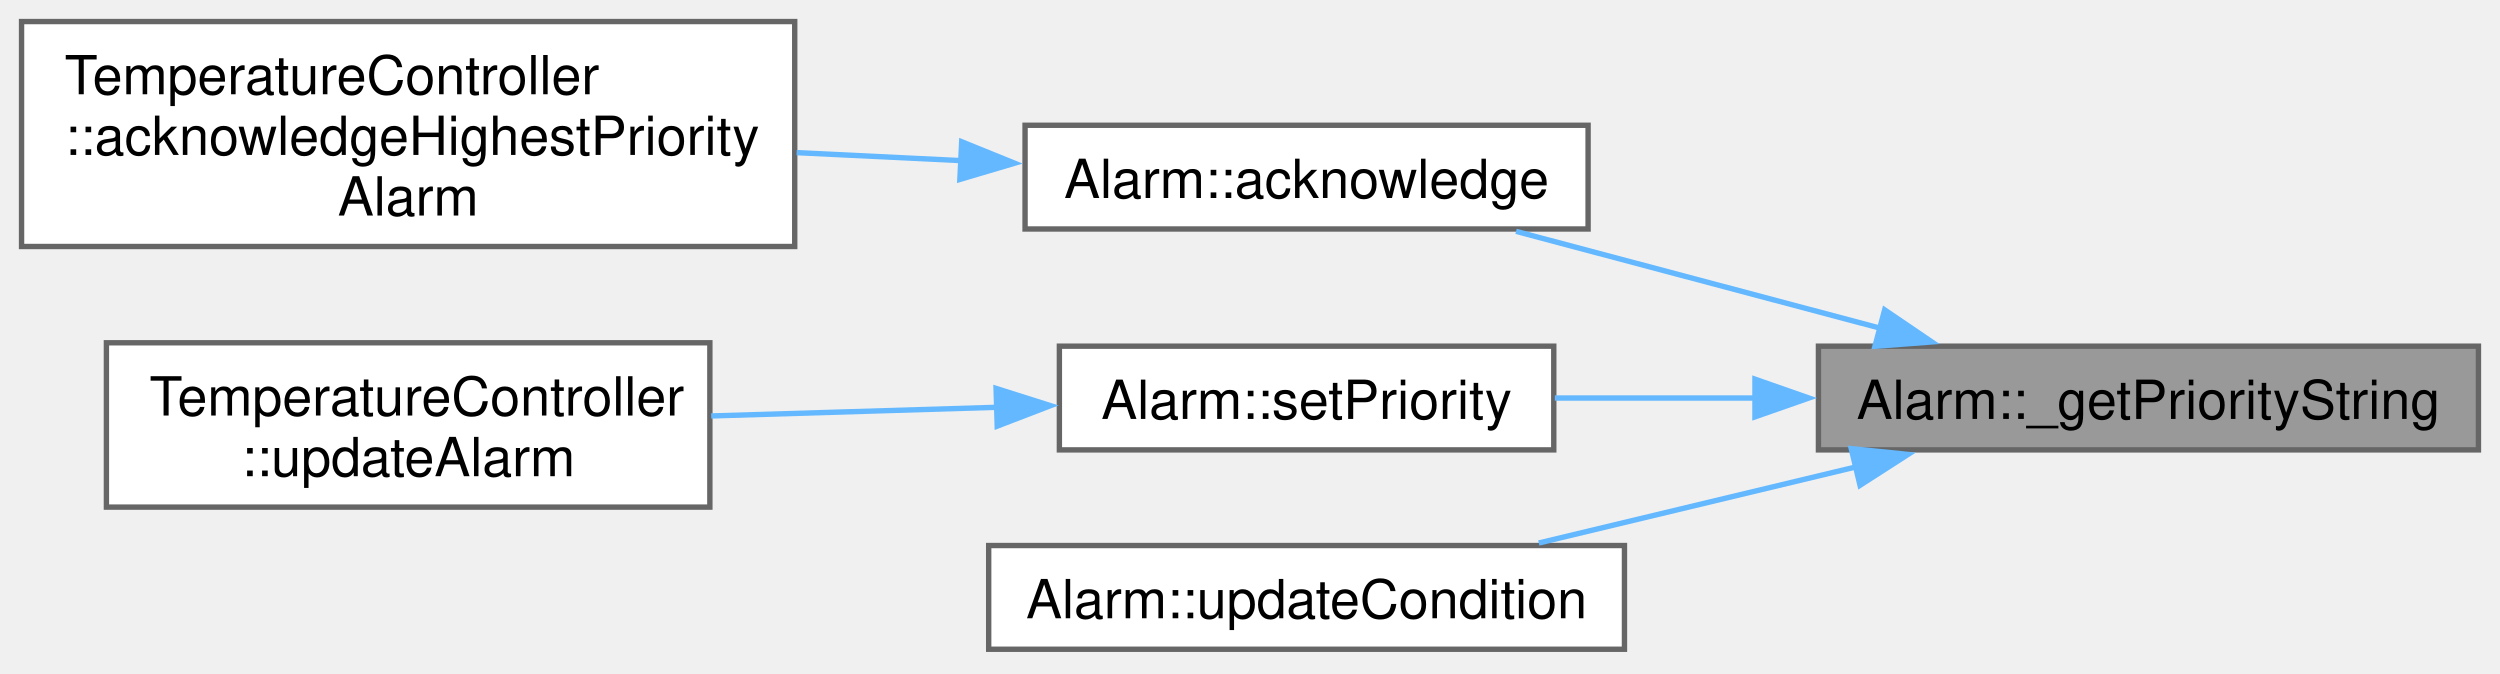
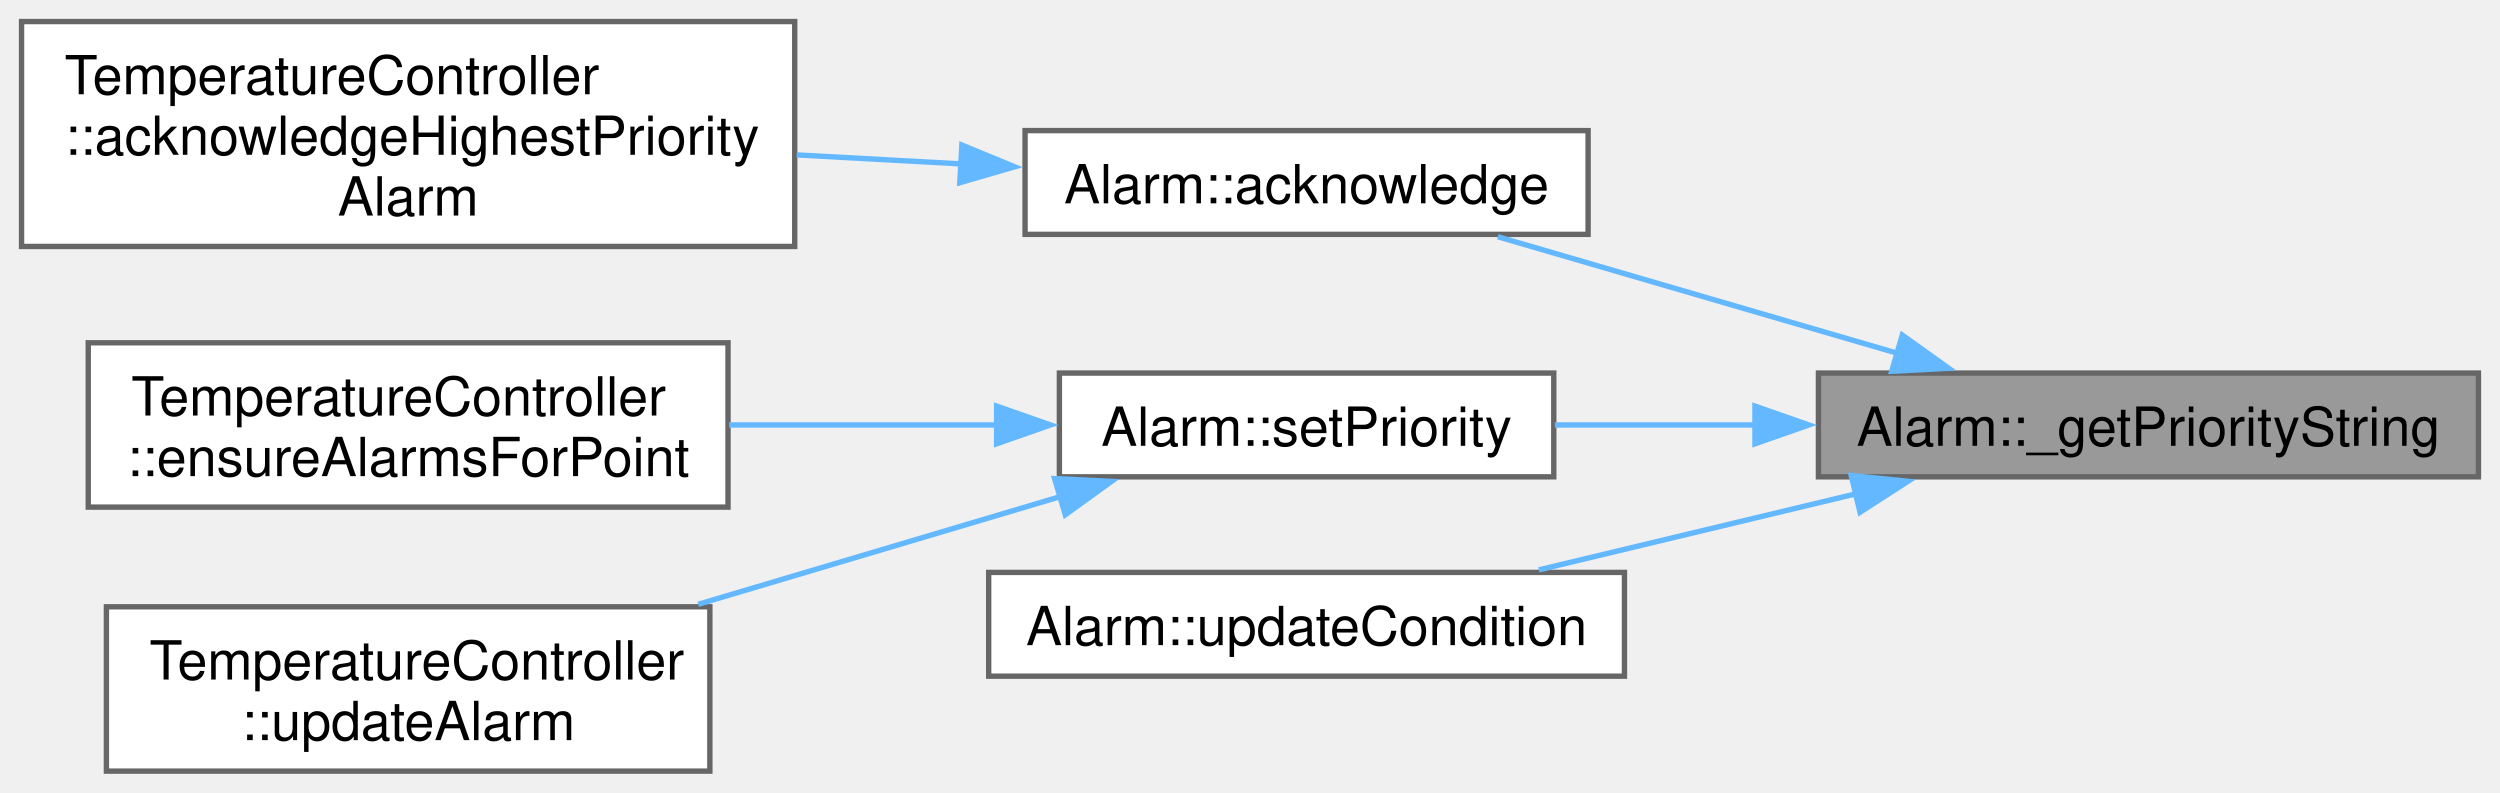
- <svg xmlns="http://www.w3.org/2000/svg" xmlns:xlink="http://www.w3.org/1999/xlink" width="464pt" height="125pt" viewBox="0.00 0.00 464.00 125.00">
-   <g id="graph0" class="graph" transform="scale(1 1) rotate(0) translate(4 120.5)">
+ <svg xmlns="http://www.w3.org/2000/svg" xmlns:xlink="http://www.w3.org/1999/xlink" width="464pt" height="147pt" viewBox="0.00 0.00 464.00 147.00">
+   <g id="graph0" class="graph" transform="scale(1 1) rotate(0) translate(4 143.12)">
    <g id="Node000001" class="node">
      <g id="a_Node000001">
        <a xlink:title="Get priority as string (internal version)">
-           <polygon fill="#999999" stroke="#666666" points="456,-56.25 333.5,-56.25 333.5,-37 456,-37 456,-56.25" />
-           <text xml:space="preserve" text-anchor="middle" x="394.75" y="-42.75" font-family="Helvetica,sans-Serif" font-size="10.00">Alarm::_getPriorityString</text>
+           <polygon fill="#999999" stroke="#666666" points="456,-73.88 333.5,-73.88 333.5,-54.62 456,-54.62 456,-73.88" />
+           <text xml:space="preserve" text-anchor="middle" x="394.75" y="-60.38" font-family="Helvetica,sans-Serif" font-size="10.00">Alarm::_getPriorityString</text>
        </a>
      </g>
    </g>
    <g id="Node000002" class="node">
      <g id="a_Node000002">
        <a xlink:href="class_alarm.html#aa14f5a764303b269f04573867e2e4fc8" target="_top" xlink:title="Acknowledge the alarm.">
-           <polygon fill="white" stroke="#666666" points="290.75,-97.25 186.25,-97.25 186.25,-78 290.75,-78 290.75,-97.25" />
-           <text xml:space="preserve" text-anchor="middle" x="238.5" y="-83.75" font-family="Helvetica,sans-Serif" font-size="10.00">Alarm::acknowledge</text>
+           <polygon fill="white" stroke="#666666" points="290.75,-118.88 186.25,-118.88 186.25,-99.62 290.75,-99.62 290.75,-118.88" />
+           <text xml:space="preserve" text-anchor="middle" x="238.5" y="-105.38" font-family="Helvetica,sans-Serif" font-size="10.00">Alarm::acknowledge</text>
        </a>
      </g>
    </g>
    <g id="edge1_Node000001_Node000002" class="edge">
      <g id="a_edge1_Node000001_Node000002">
        <a xlink:title=" ">
-           <path fill="none" stroke="#63b8ff" d="M344.96,-59.59C323.12,-65.4 297.76,-72.14 277.38,-77.56" />
-           <polygon fill="#63b8ff" stroke="#63b8ff" points="345.79,-62.99 354.55,-57.04 343.99,-56.23 345.79,-62.99" />
+           <path fill="none" stroke="#63b8ff" d="M348.26,-77.52C324.5,-84.45 295.91,-92.79 274,-99.18" />
+           <polygon fill="#63b8ff" stroke="#63b8ff" points="349.06,-80.93 357.68,-74.77 347.1,-74.21 349.06,-80.93" />
        </a>
      </g>
    </g>
    <g id="Node000004" class="node">
      <g id="a_Node000004">
        <a xlink:href="class_alarm.html#a5095c54c304a52ebbaca5a2ea74059cd" target="_top" xlink:title="Set the alarm priority.">
-           <polygon fill="white" stroke="#666666" points="284.38,-56.25 192.62,-56.25 192.62,-37 284.38,-37 284.38,-56.25" />
-           <text xml:space="preserve" text-anchor="middle" x="238.5" y="-42.75" font-family="Helvetica,sans-Serif" font-size="10.00">Alarm::setPriority</text>
+           <polygon fill="white" stroke="#666666" points="284.38,-73.88 192.62,-73.88 192.62,-54.62 284.38,-54.62 284.38,-73.88" />
+           <text xml:space="preserve" text-anchor="middle" x="238.5" y="-60.38" font-family="Helvetica,sans-Serif" font-size="10.00">Alarm::setPriority</text>
        </a>
      </g>
    </g>
    <g id="edge3_Node000001_Node000004" class="edge">
      <g id="a_edge3_Node000001_Node000004">
        <a xlink:title=" ">
-           <path fill="none" stroke="#63b8ff" d="M322.09,-46.62C309.32,-46.62 296.35,-46.62 284.58,-46.62" />
-           <polygon fill="#63b8ff" stroke="#63b8ff" points="321.72,-50.13 331.72,-46.63 321.72,-43.13 321.72,-50.13" />
+           <path fill="none" stroke="#63b8ff" d="M322.09,-64.25C309.32,-64.25 296.35,-64.25 284.58,-64.25" />
+           <polygon fill="#63b8ff" stroke="#63b8ff" points="321.72,-67.75 331.72,-64.25 321.72,-60.75 321.72,-67.75" />
        </a>
      </g>
    </g>
-     <g id="Node000006" class="node">
-       <g id="a_Node000006">
+     <g id="Node000007" class="node">
+       <g id="a_Node000007">
        <a xlink:href="class_alarm.html#abc87fe39e6a9b5beb9f09df780f67621" target="_top" xlink:title="Update alarm condition based on current measurement.">
-           <polygon fill="white" stroke="#666666" points="297.5,-19.25 179.5,-19.25 179.5,0 297.5,0 297.5,-19.25" />
-           <text xml:space="preserve" text-anchor="middle" x="238.5" y="-5.75" font-family="Helvetica,sans-Serif" font-size="10.00">Alarm::updateCondition</text>
+           <polygon fill="white" stroke="#666666" points="297.5,-36.88 179.5,-36.88 179.5,-17.62 297.5,-17.62 297.5,-36.88" />
+           <text xml:space="preserve" text-anchor="middle" x="238.5" y="-23.38" font-family="Helvetica,sans-Serif" font-size="10.00">Alarm::updateCondition</text>
        </a>
      </g>
    </g>
-     <g id="edge5_Node000001_Node000006" class="edge">
-       <g id="a_edge5_Node000001_Node000006">
+     <g id="edge6_Node000001_Node000007" class="edge">
+       <g id="a_edge6_Node000001_Node000007">
        <a xlink:title=" ">
-           <path fill="none" stroke="#63b8ff" d="M340.55,-33.86C321.27,-29.24 299.79,-24.09 281.6,-19.72" />
-           <polygon fill="#63b8ff" stroke="#63b8ff" points="339.59,-37.23 350.13,-36.16 341.22,-30.43 339.59,-37.23" />
+           <path fill="none" stroke="#63b8ff" d="M340.55,-51.49C321.27,-46.87 299.79,-41.71 281.6,-37.35" />
+           <polygon fill="#63b8ff" stroke="#63b8ff" points="339.59,-54.86 350.13,-53.79 341.22,-48.05 339.59,-54.86" />
        </a>
      </g>
    </g>
    <g id="Node000003" class="node">
      <g id="a_Node000003">
        <a xlink:href="class_temperature_controller.html#a5f1c8fce1e5efb637bfe86bdb609a3b7" target="_top" xlink:title="Acknowledge highest priority alarm.">
-           <polygon fill="white" stroke="#666666" points="143.5,-116.5 0,-116.5 0,-74.75 143.5,-74.75 143.5,-116.5" />
-           <text xml:space="preserve" text-anchor="start" x="8" y="-103" font-family="Helvetica,sans-Serif" font-size="10.00">TemperatureController</text>
-           <text xml:space="preserve" text-anchor="start" x="8" y="-91.75" font-family="Helvetica,sans-Serif" font-size="10.00">::acknowledgeHighestPriority</text>
-           <text xml:space="preserve" text-anchor="middle" x="71.75" y="-80.5" font-family="Helvetica,sans-Serif" font-size="10.00">Alarm</text>
+           <polygon fill="white" stroke="#666666" points="143.5,-139.12 0,-139.12 0,-97.38 143.5,-97.38 143.5,-139.12" />
+           <text xml:space="preserve" text-anchor="start" x="8" y="-125.62" font-family="Helvetica,sans-Serif" font-size="10.00">TemperatureController</text>
+           <text xml:space="preserve" text-anchor="start" x="8" y="-114.38" font-family="Helvetica,sans-Serif" font-size="10.00">::acknowledgeHighestPriority</text>
+           <text xml:space="preserve" text-anchor="middle" x="71.75" y="-103.12" font-family="Helvetica,sans-Serif" font-size="10.00">Alarm</text>
        </a>
      </g>
    </g>
    <g id="edge2_Node000002_Node000003" class="edge">
      <g id="a_edge2_Node000002_Node000003">
        <a xlink:title=" ">
-           <path fill="none" stroke="#63b8ff" d="M174.34,-90.69C164.37,-91.18 154,-91.68 143.86,-92.17" />
-           <polygon fill="#63b8ff" stroke="#63b8ff" points="174.49,-94.19 184.31,-90.21 174.15,-87.2 174.49,-94.19" />
+           <path fill="none" stroke="#63b8ff" d="M174.34,-112.7C164.37,-113.25 154,-113.81 143.86,-114.37" />
+           <polygon fill="#63b8ff" stroke="#63b8ff" points="174.52,-116.2 184.31,-112.16 174.14,-109.21 174.52,-116.2" />
        </a>
      </g>
    </g>
    <g id="Node000005" class="node">
      <g id="a_Node000005">
-         <a xlink:href="class_temperature_controller.html#a93bd31914a054a4e1df9be7e3966b82e" target="_top" xlink:title="Update alarm configuration.">
-           <polygon fill="white" stroke="#666666" points="127.75,-56.88 15.75,-56.88 15.75,-26.38 127.75,-26.38 127.75,-56.88" />
-           <text xml:space="preserve" text-anchor="start" x="23.75" y="-43.38" font-family="Helvetica,sans-Serif" font-size="10.00">TemperatureController</text>
-           <text xml:space="preserve" text-anchor="middle" x="71.75" y="-32.12" font-family="Helvetica,sans-Serif" font-size="10.00">::updateAlarm</text>
+         <a xlink:href="class_temperature_controller.html#ad174e0411bd48422d8e3812fd28a7a0b" target="_top" xlink:title="Ensure all 3 alarm types exist for a measurement point.">
+           <polygon fill="white" stroke="#666666" points="131.12,-79.5 12.38,-79.5 12.38,-49 131.12,-49 131.12,-79.5" />
+           <text xml:space="preserve" text-anchor="start" x="20.38" y="-66" font-family="Helvetica,sans-Serif" font-size="10.00">TemperatureController</text>
+           <text xml:space="preserve" text-anchor="middle" x="71.75" y="-54.75" font-family="Helvetica,sans-Serif" font-size="10.00">::ensureAlarmsForPoint</text>
        </a>
      </g>
    </g>
    <g id="edge4_Node000004_Node000005" class="edge">
      <g id="a_edge4_Node000004_Node000005">
        <a xlink:title=" ">
-           <path fill="none" stroke="#63b8ff" d="M181.43,-44.92C164.17,-44.4 145.2,-43.82 128,-43.3" />
-           <polygon fill="#63b8ff" stroke="#63b8ff" points="180.87,-48.41 190.97,-45.21 181.08,-41.41 180.87,-48.41" />
+           <path fill="none" stroke="#63b8ff" d="M181.09,-64.25C165.03,-64.25 147.51,-64.25 131.33,-64.25" />
+           <polygon fill="#63b8ff" stroke="#63b8ff" points="180.97,-67.75 190.97,-64.25 180.97,-60.75 180.97,-67.75" />
+         </a>
+       </g>
+     </g>
+     <g id="Node000006" class="node">
+       <g id="a_Node000006">
+         <a xlink:href="class_temperature_controller.html#a93bd31914a054a4e1df9be7e3966b82e" target="_top" xlink:title="Update alarm configuration.">
+           <polygon fill="white" stroke="#666666" points="127.75,-30.5 15.75,-30.5 15.75,0 127.75,0 127.75,-30.5" />
+           <text xml:space="preserve" text-anchor="start" x="23.75" y="-17" font-family="Helvetica,sans-Serif" font-size="10.00">TemperatureController</text>
+           <text xml:space="preserve" text-anchor="middle" x="71.75" y="-5.75" font-family="Helvetica,sans-Serif" font-size="10.00">::updateAlarm</text>
+         </a>
+       </g>
+     </g>
+     <g id="edge5_Node000004_Node000006" class="edge">
+       <g id="a_edge5_Node000004_Node000006">
+         <a xlink:title=" ">
+           <path fill="none" stroke="#63b8ff" d="M193,-51.01C172.21,-44.83 147.32,-37.43 125.58,-30.96" />
+           <polygon fill="#63b8ff" stroke="#63b8ff" points="191.73,-54.29 202.31,-53.78 193.72,-47.58 191.73,-54.29" />
        </a>
      </g>
    </g>
  </g>
</svg>
